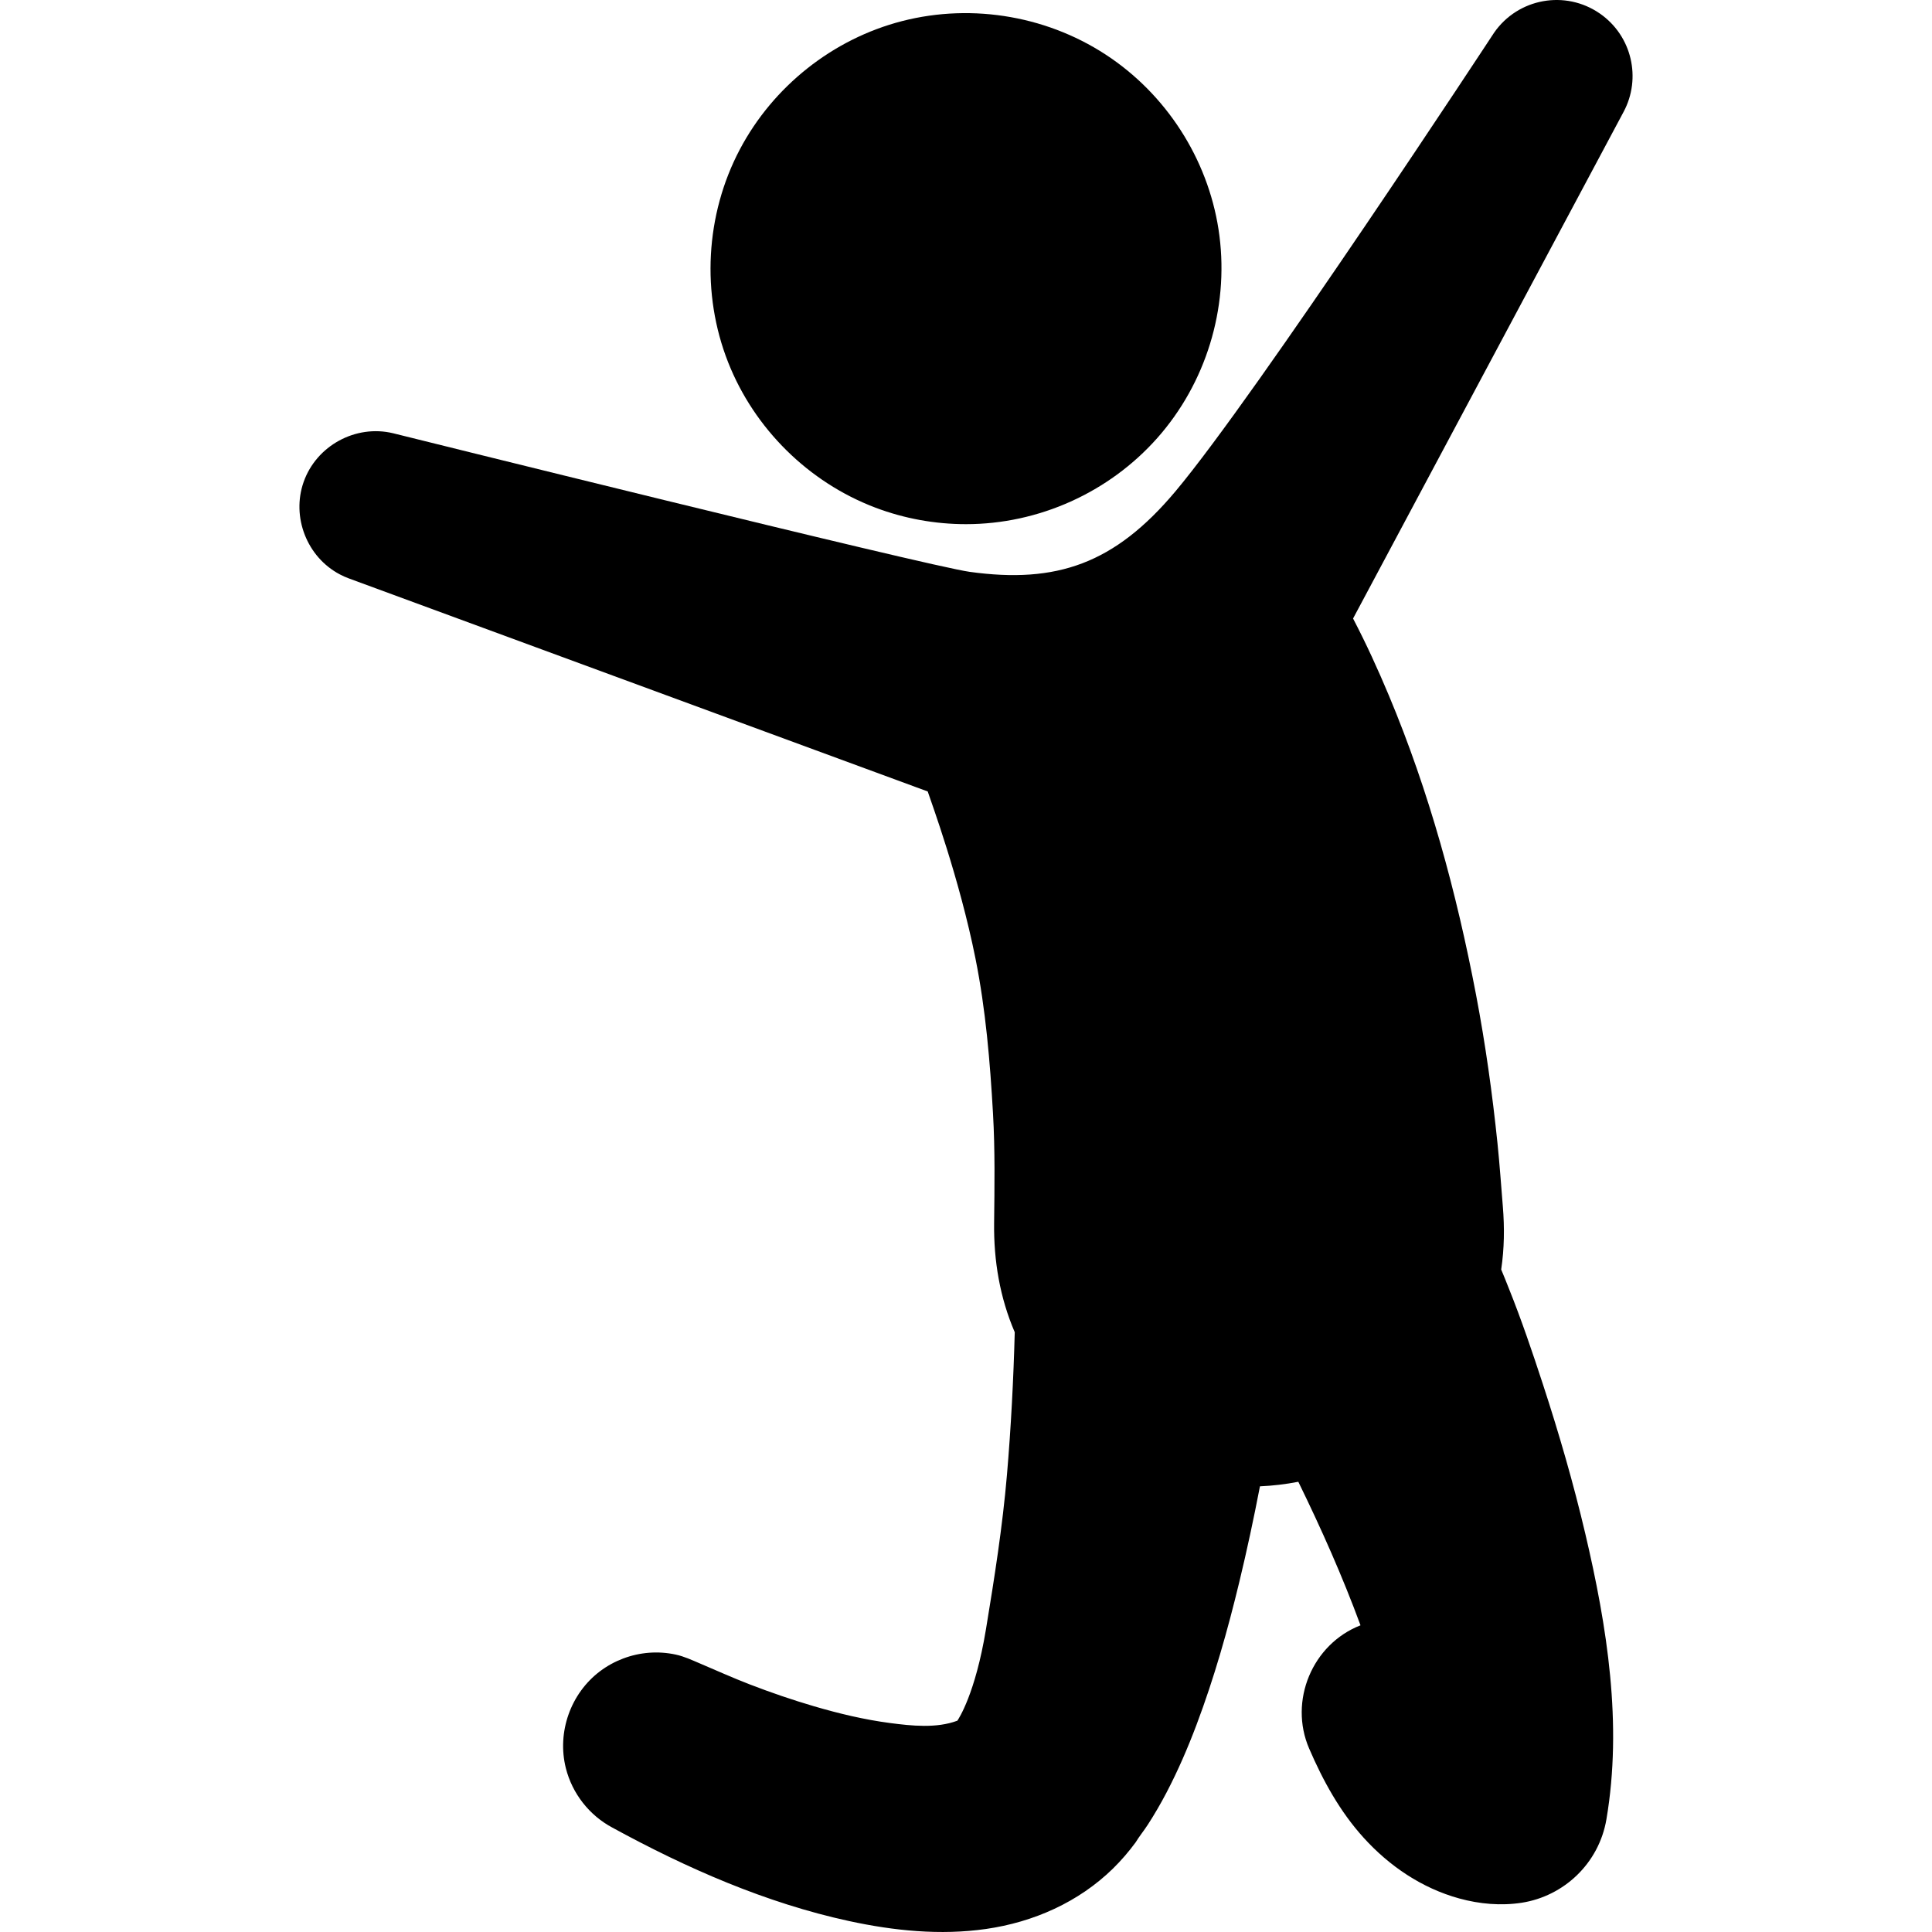
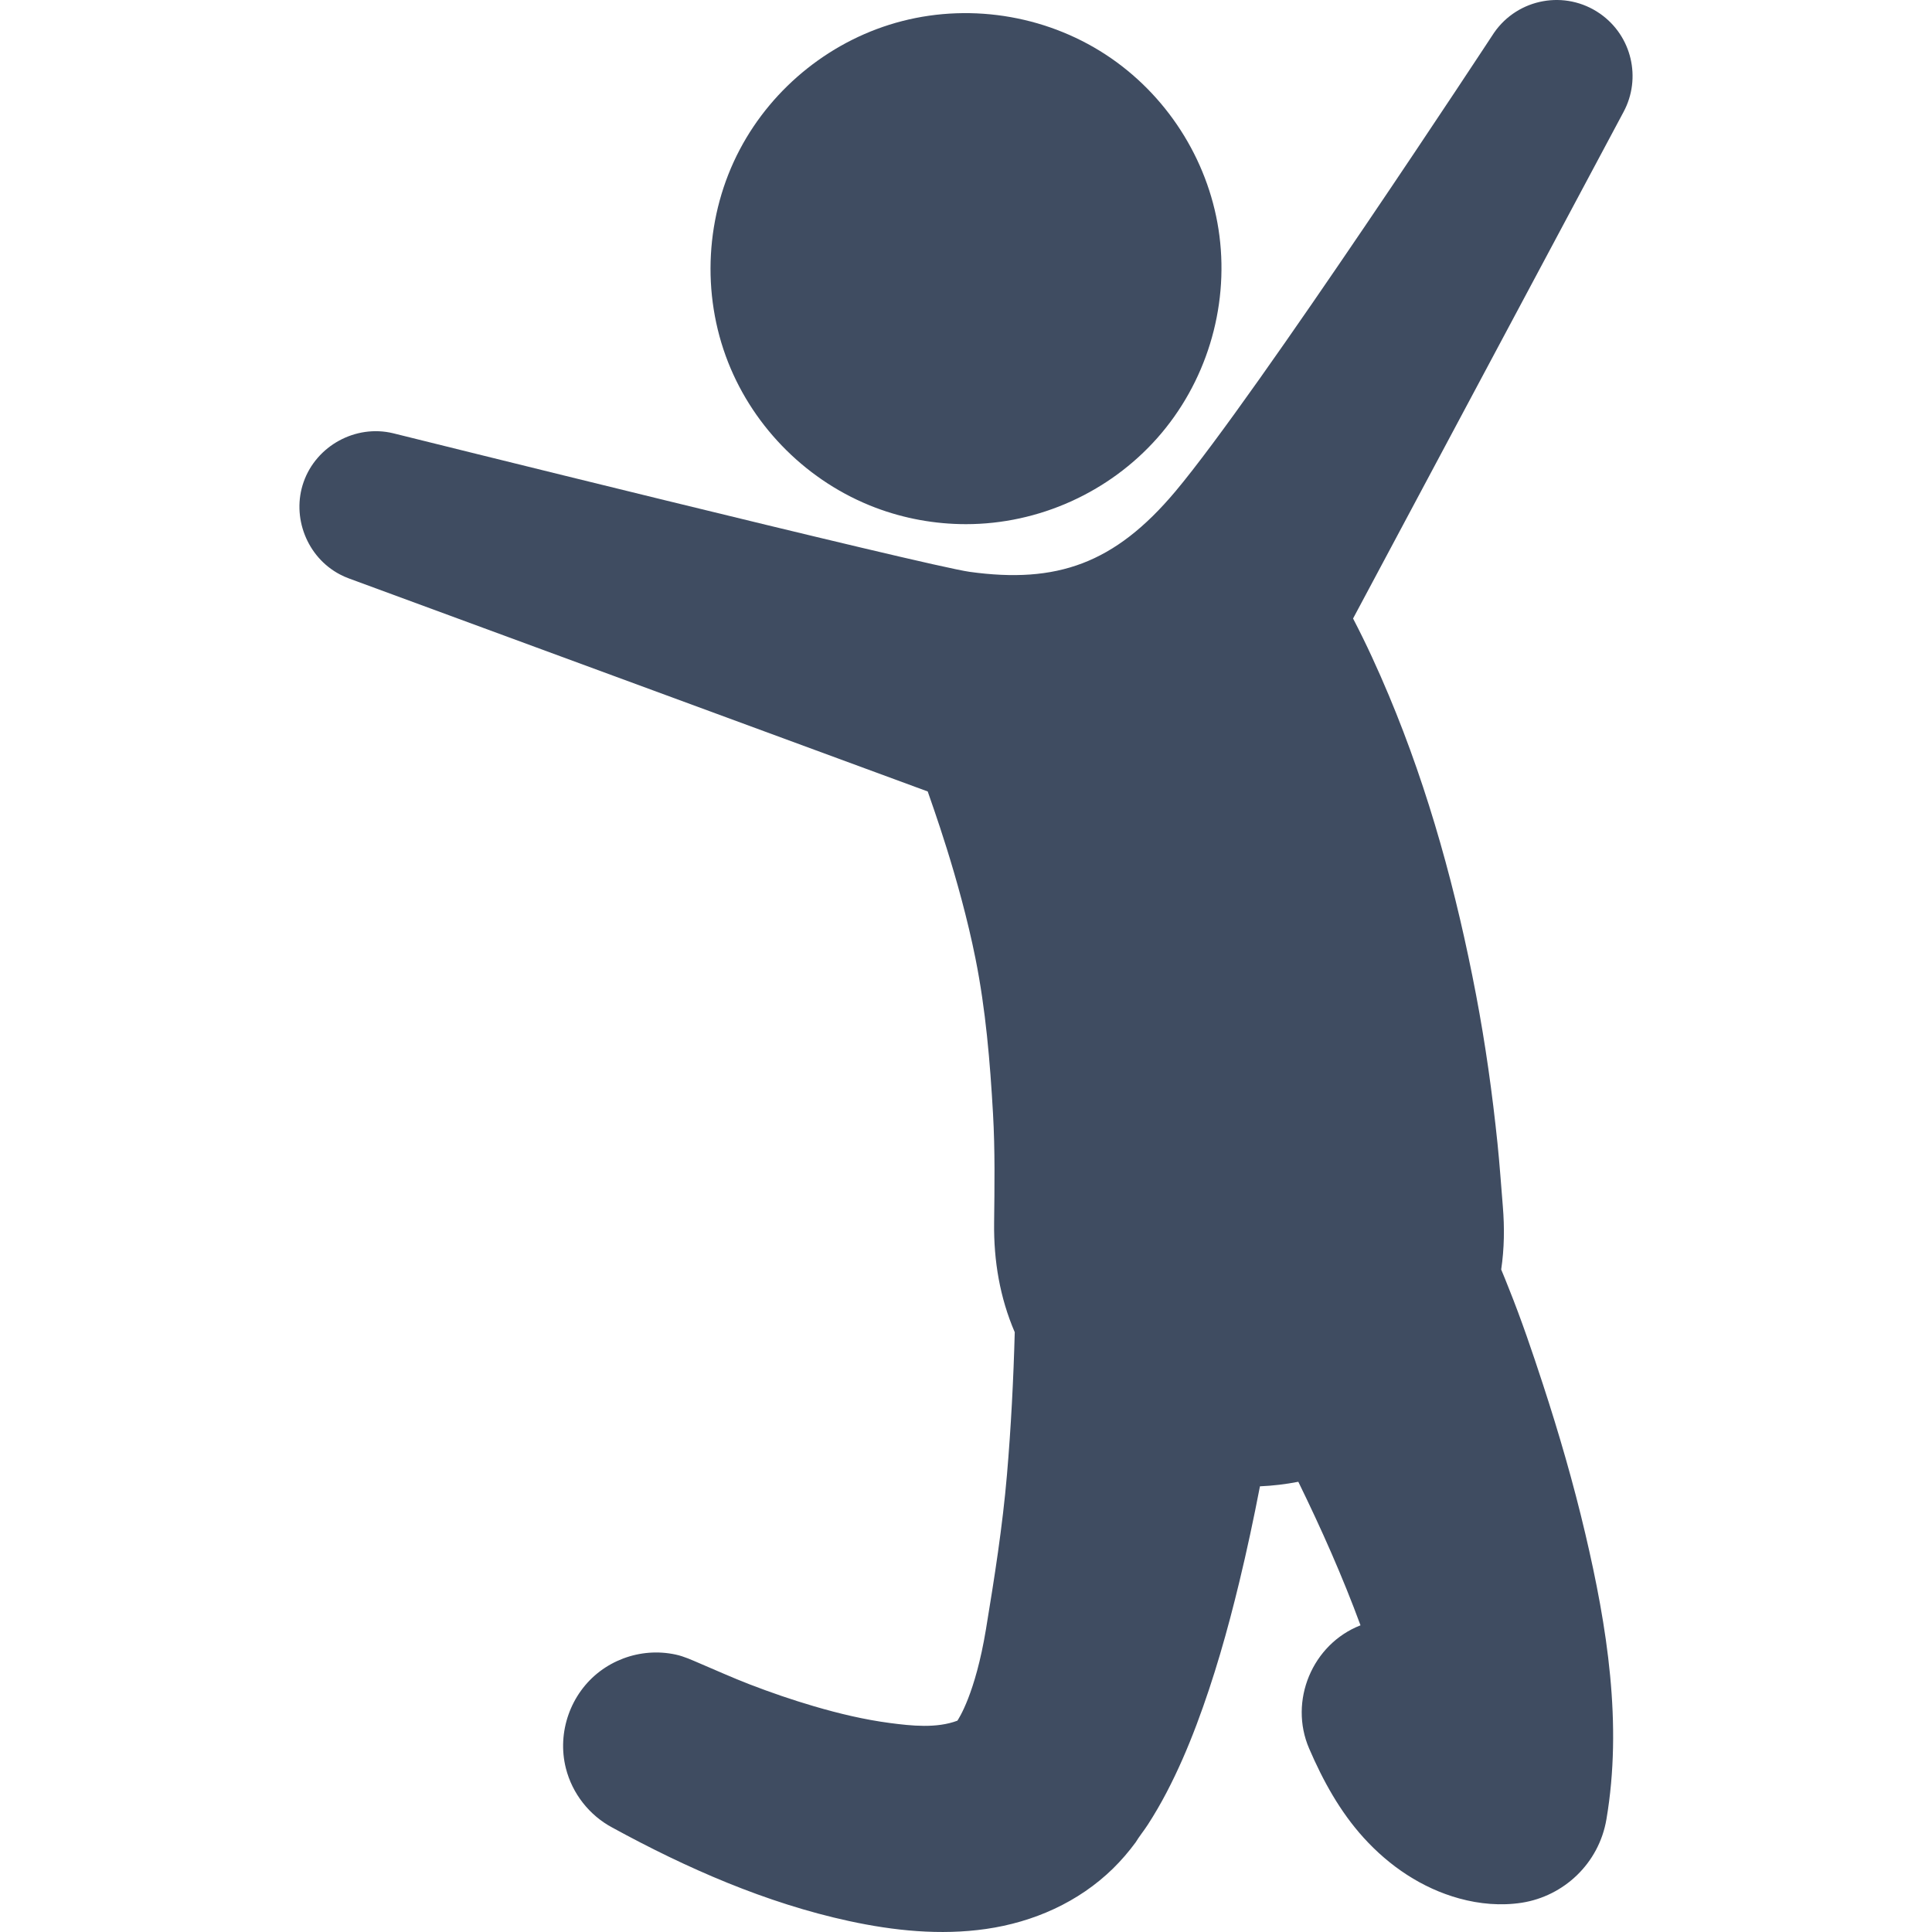
<svg xmlns="http://www.w3.org/2000/svg" version="1.1" id="Capa_1" x="0px" y="0px" width="478.646px" height="478.646px" viewBox="0 0 478.646 478.646" style="enable-background:new 0 0 478.646 478.646;" xml:space="preserve">
-   <g>
-     <g>
-       <path d="M239.318,129.859c18.002,0,35.423-7.846,47.369-21.311c12.062-13.593,17.723-32.048,15.43-50.071    c-2.248-17.677-12.144-33.861-26.781-44.006c-14.995-10.394-34.183-13.792-51.85-9.244c-17.153,4.415-31.95,16.163-40.21,31.822    c-8.522,16.159-9.584,35.729-2.879,52.723c6.488,16.441,19.916,29.702,36.439,35.979    C224.002,128.474,231.653,129.859,239.318,129.859z" />
-       <path d="M396.377,3.368c-8.543-5.935-20.276-3.821-26.213,4.721c0,0-58.797,89.646-78.961,113.653    c-15.046,17.913-29.379,22.915-50.979,19.929c-10.667-1.475-142.831-34.333-142.831-34.333c-9.274-2.24-19.01,3.081-22.171,12.073    c-3.052,8.68,0.821,18.597,8.966,22.89c0.742,0.391,1.511,0.732,2.298,1.022l143.352,52.762    c0.816,2.469,7.846,21.487,11.833,41.393c2.538,12.663,3.614,25.566,4.345,38.447c0.515,9.032,0.375,18.069,0.271,27.109    c-0.107,9.317,1.421,18.433,5.113,27.023c-0.316,11.767-0.925,23.531-1.925,35.261c-1.095,12.834-3.107,25.591-5.204,38.309    c-2.65,16.069-6.804,22.246-7.083,22.665c-5.144,1.946-11.37,1.279-16.696,0.58c-6.363-0.835-12.632-2.338-18.786-4.14    c-5.408-1.584-10.743-3.417-16-5.444c-4.18-1.612-8.248-3.452-12.368-5.201c-1.917-0.813-3.822-1.714-5.931-2.171    c-2.166-0.47-4.398-0.622-6.608-0.453c-4.376,0.335-8.627,1.935-12.134,4.572c-7.324,5.512-10.712,15.145-8.477,24.025    c1.583,6.286,5.82,11.695,11.546,14.734c18.377,10.05,38.03,18.672,58.566,23.128c11.119,2.412,22.655,3.601,33.977,1.973    c11.763-1.69,22.945-6.623,31.485-14.993c2.037-1.996,3.917-4.192,5.608-6.491c0,0.007-0.004,0.014-0.012,0.02    c-0.021,0.029-0.044,0.061-0.064,0.093c0.928-1.544,2.104-2.964,3.082-4.479c1.666-2.574,3.203-5.23,4.625-7.947    c2.847-5.436,5.281-11.085,7.445-16.823c4.344-11.519,7.706-23.4,10.591-35.36c1.895-7.852,3.583-15.753,5.111-23.684    c3.197-0.14,6.364-0.512,9.504-1.126c5.679,11.608,10.942,23.428,15.409,35.56c-11.96,4.665-17.812,18.745-12.727,30.529    c3.441,7.979,7.622,15.603,13.492,22.085c6.381,7.046,14.46,12.516,23.684,15.054c5.044,1.39,10.34,1.857,15.518,1.06    c10.4-1.632,19.107-9.728,20.96-20.681c4.004-23.586,0.181-47.695-5.239-70.752c-2.937-12.491-6.513-24.835-10.503-37.028    c-2.612-7.984-5.317-15.978-8.453-23.775c-0.622-1.547-1.216-3.106-1.878-4.638c0.774-5.185,0.839-10.385,0.409-15.602    c-0.43-5.215-0.787-10.444-1.325-15.649c-1.272-12.316-2.989-24.617-5.307-36.781c-4.83-25.334-11.619-50.367-21.603-74.186    c-2.712-6.47-5.625-12.848-8.872-19.067l67.023-125.525C406.696,19.392,404.308,8.879,396.377,3.368    C387.834-2.567,404.308,8.879,396.377,3.368z" />
+   <defs id="defs3104" />
+   <g id="g3064" style="fill:#3f4c61;fill-opacity:1">
+     <g id="g3066" style="fill:#3f4c61;fill-opacity:1">
+       <path d="M239.318,129.859c18.002,0,35.423-7.846,47.369-21.311c12.062-13.593,17.723-32.048,15.43-50.071    c-2.248-17.677-12.144-33.861-26.781-44.006c-14.995-10.394-34.183-13.792-51.85-9.244c-17.153,4.415-31.95,16.163-40.21,31.822    c-8.522,16.159-9.584,35.729-2.879,52.723c6.488,16.441,19.916,29.702,36.439,35.979    C224.002,128.474,231.653,129.859,239.318,129.859z" id="path3068" style="fill:#3f4c61;fill-opacity:1" />
+       <path d="M396.377,3.368c-8.543-5.935-20.276-3.821-26.213,4.721c0,0-58.797,89.646-78.961,113.653    c-15.046,17.913-29.379,22.915-50.979,19.929c-10.667-1.475-142.831-34.333-142.831-34.333c-9.274-2.24-19.01,3.081-22.171,12.073    c-3.052,8.68,0.821,18.597,8.966,22.89c0.742,0.391,1.511,0.732,2.298,1.022l143.352,52.762    c0.816,2.469,7.846,21.487,11.833,41.393c2.538,12.663,3.614,25.566,4.345,38.447c0.515,9.032,0.375,18.069,0.271,27.109    c-0.107,9.317,1.421,18.433,5.113,27.023c-0.316,11.767-0.925,23.531-1.925,35.261c-1.095,12.834-3.107,25.591-5.204,38.309    c-2.65,16.069-6.804,22.246-7.083,22.665c-5.144,1.946-11.37,1.279-16.696,0.58c-6.363-0.835-12.632-2.338-18.786-4.14    c-5.408-1.584-10.743-3.417-16-5.444c-4.18-1.612-8.248-3.452-12.368-5.201c-1.917-0.813-3.822-1.714-5.931-2.171    c-2.166-0.47-4.398-0.622-6.608-0.453c-4.376,0.335-8.627,1.935-12.134,4.572c-7.324,5.512-10.712,15.145-8.477,24.025    c1.583,6.286,5.82,11.695,11.546,14.734c18.377,10.05,38.03,18.672,58.566,23.128c11.119,2.412,22.655,3.601,33.977,1.973    c11.763-1.69,22.945-6.623,31.485-14.993c2.037-1.996,3.917-4.192,5.608-6.491c0,0.007-0.004,0.014-0.012,0.02    c-0.021,0.029-0.044,0.061-0.064,0.093c0.928-1.544,2.104-2.964,3.082-4.479c1.666-2.574,3.203-5.23,4.625-7.947    c2.847-5.436,5.281-11.085,7.445-16.823c4.344-11.519,7.706-23.4,10.591-35.36c1.895-7.852,3.583-15.753,5.111-23.684    c3.197-0.14,6.364-0.512,9.504-1.126c5.679,11.608,10.942,23.428,15.409,35.56c-11.96,4.665-17.812,18.745-12.727,30.529    c3.441,7.979,7.622,15.603,13.492,22.085c6.381,7.046,14.46,12.516,23.684,15.054c5.044,1.39,10.34,1.857,15.518,1.06    c10.4-1.632,19.107-9.728,20.96-20.681c4.004-23.586,0.181-47.695-5.239-70.752c-2.937-12.491-6.513-24.835-10.503-37.028    c-2.612-7.984-5.317-15.978-8.453-23.775c-0.622-1.547-1.216-3.106-1.878-4.638c0.774-5.185,0.839-10.385,0.409-15.602    c-0.43-5.215-0.787-10.444-1.325-15.649c-1.272-12.316-2.989-24.617-5.307-36.781c-4.83-25.334-11.619-50.367-21.603-74.186    c-2.712-6.47-5.625-12.848-8.872-19.067l67.023-125.525C406.696,19.392,404.308,8.879,396.377,3.368    C387.834-2.567,404.308,8.879,396.377,3.368z" id="path3070" style="fill:#3f4c61;fill-opacity:1" />
    </g>
  </g>
-   <g>
- </g>
-   <g>
- </g>
-   <g>
- </g>
-   <g>
- </g>
-   <g>
- </g>
-   <g>
- </g>
-   <g>
- </g>
-   <g>
- </g>
-   <g>
- </g>
-   <g>
- </g>
-   <g>
- </g>
-   <g>
- </g>
-   <g>
- </g>
-   <g>
- </g>
-   <g>
- </g>
+   <g id="g3072" />
+   <g id="g3074" />
+   <g id="g3076" />
+   <g id="g3078" />
+   <g id="g3080" />
+   <g id="g3082" />
+   <g id="g3084" />
+   <g id="g3086" />
+   <g id="g3088" />
+   <g id="g3090" />
+   <g id="g3092" />
+   <g id="g3094" />
+   <g id="g3096" />
+   <g id="g3098" />
+   <g id="g3100" />
</svg>
